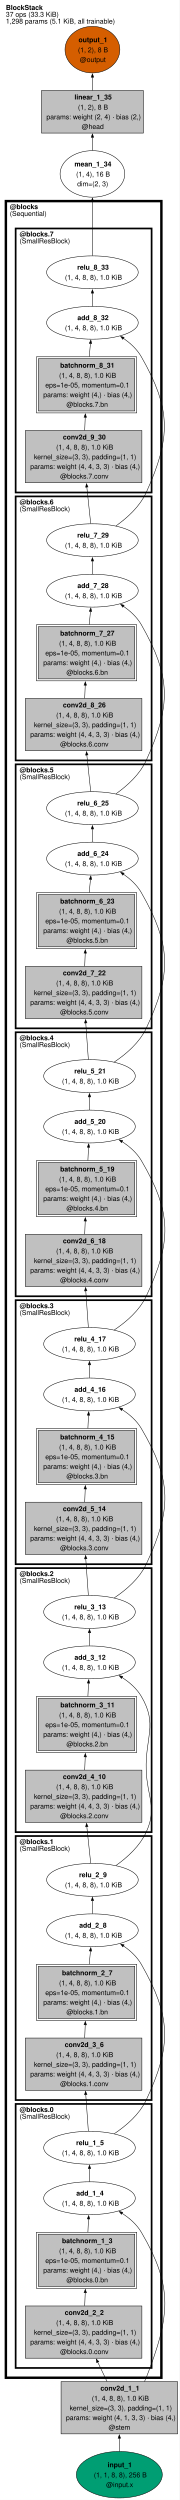
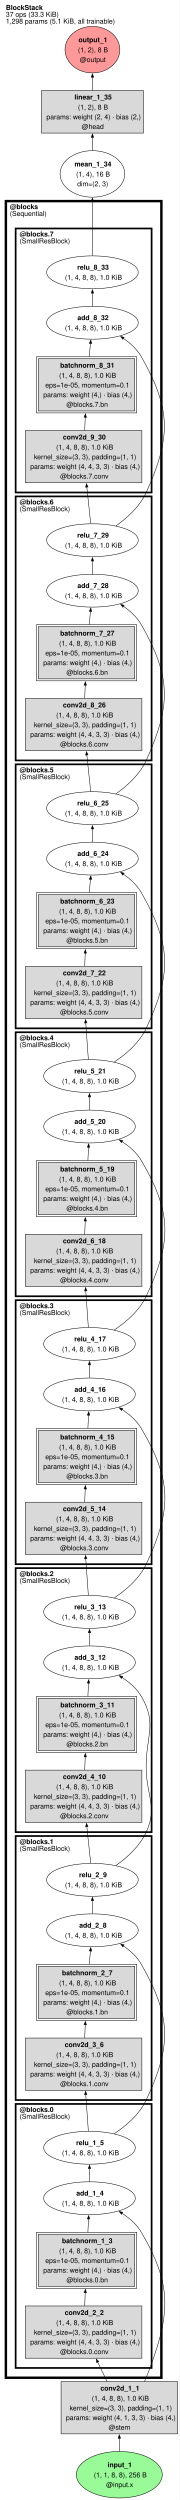
<svg xmlns="http://www.w3.org/2000/svg" xmlns:xlink="http://www.w3.org/1999/xlink" width="367pt" height="5112pt" viewBox="0.00 0.00 367.00 5112.00">
  <g id="graph0" class="graph" transform="scale(1 1) rotate(0) translate(4 5107.87)">
    <polygon fill="white" stroke="none" points="-4,4 -4,-5107.87 363.12,-5107.87 363.12,4 -4,4" />
    <text xml:space="preserve" text-anchor="start" x="8" y="-5087.57" font-family="Helvetica,sans-Serif" font-weight="bold" font-size="14.00">BlockStack</text>
    <text xml:space="preserve" text-anchor="start" x="8" y="-5073.57" font-family="Helvetica,sans-Serif" font-size="14.00">37 ops (33.3 KiB)</text>
    <text xml:space="preserve" text-anchor="start" x="8" y="-5059.57" font-family="Helvetica,sans-Serif" font-size="14.00">1,298 params (5.1 KiB, all trainable)</text>
    <g id="clust2" class="cluster">
      <polygon fill="white" stroke="black" stroke-width="5" points="8,-245.86 8,-4696.66 326,-4696.66 326,-245.86 8,-245.86" />
      <text xml:space="preserve" text-anchor="start" x="16" y="-4680.36" font-family="Helvetica,sans-Serif" font-weight="bold" font-size="14.00">@blocks</text>
      <text xml:space="preserve" text-anchor="start" x="16" y="-4666.36" font-family="Helvetica,sans-Serif" font-size="14.00">(Sequential)</text>
    </g>
    <g id="clust3" class="cluster">
      <polygon fill="white" stroke="black" stroke-width="3.5" points="28,-265.86 28,-805.71 306,-805.71 306,-265.86 28,-265.86" />
      <text xml:space="preserve" text-anchor="start" x="36" y="-789.41" font-family="Helvetica,sans-Serif" font-weight="bold" font-size="14.00">@blocks.0</text>
      <text xml:space="preserve" text-anchor="start" x="36" y="-775.41" font-family="Helvetica,sans-Serif" font-size="14.00">(SmallResBlock)</text>
    </g>
    <g id="clust4" class="cluster">
      <polygon fill="white" stroke="black" stroke-width="3.5" points="28,-813.71 28,-1353.56 306,-1353.56 306,-813.71 28,-813.71" />
      <text xml:space="preserve" text-anchor="start" x="36" y="-1337.26" font-family="Helvetica,sans-Serif" font-weight="bold" font-size="14.00">@blocks.1</text>
      <text xml:space="preserve" text-anchor="start" x="36" y="-1323.26" font-family="Helvetica,sans-Serif" font-size="14.00">(SmallResBlock)</text>
    </g>
    <g id="clust5" class="cluster">
      <polygon fill="white" stroke="black" stroke-width="3.5" points="28,-1361.56 28,-1901.41 306,-1901.41 306,-1361.56 28,-1361.56" />
      <text xml:space="preserve" text-anchor="start" x="36" y="-1885.11" font-family="Helvetica,sans-Serif" font-weight="bold" font-size="14.00">@blocks.2</text>
      <text xml:space="preserve" text-anchor="start" x="36" y="-1871.11" font-family="Helvetica,sans-Serif" font-size="14.00">(SmallResBlock)</text>
    </g>
    <g id="clust6" class="cluster">
      <polygon fill="white" stroke="black" stroke-width="3.5" points="28,-1909.41 28,-2449.26 306,-2449.26 306,-1909.41 28,-1909.41" />
      <text xml:space="preserve" text-anchor="start" x="36" y="-2432.96" font-family="Helvetica,sans-Serif" font-weight="bold" font-size="14.00">@blocks.3</text>
      <text xml:space="preserve" text-anchor="start" x="36" y="-2418.96" font-family="Helvetica,sans-Serif" font-size="14.00">(SmallResBlock)</text>
    </g>
    <g id="clust7" class="cluster">
      <polygon fill="white" stroke="black" stroke-width="3.5" points="28,-2457.26 28,-2997.11 306,-2997.11 306,-2457.26 28,-2457.26" />
      <text xml:space="preserve" text-anchor="start" x="36" y="-2980.81" font-family="Helvetica,sans-Serif" font-weight="bold" font-size="14.00">@blocks.4</text>
      <text xml:space="preserve" text-anchor="start" x="36" y="-2966.81" font-family="Helvetica,sans-Serif" font-size="14.00">(SmallResBlock)</text>
    </g>
    <g id="clust8" class="cluster">
      <polygon fill="white" stroke="black" stroke-width="3.5" points="28,-3005.11 28,-3544.96 306,-3544.96 306,-3005.11 28,-3005.11" />
      <text xml:space="preserve" text-anchor="start" x="36" y="-3528.66" font-family="Helvetica,sans-Serif" font-weight="bold" font-size="14.00">@blocks.5</text>
      <text xml:space="preserve" text-anchor="start" x="36" y="-3514.66" font-family="Helvetica,sans-Serif" font-size="14.00">(SmallResBlock)</text>
    </g>
    <g id="clust9" class="cluster">
      <polygon fill="white" stroke="black" stroke-width="3.5" points="28,-3552.96 28,-4092.81 306,-4092.81 306,-3552.96 28,-3552.96" />
      <text xml:space="preserve" text-anchor="start" x="36" y="-4076.51" font-family="Helvetica,sans-Serif" font-weight="bold" font-size="14.00">@blocks.6</text>
      <text xml:space="preserve" text-anchor="start" x="36" y="-4062.51" font-family="Helvetica,sans-Serif" font-size="14.00">(SmallResBlock)</text>
    </g>
    <g id="clust10" class="cluster">
      <polygon fill="white" stroke="black" stroke-width="3.5" points="28,-4100.81 28,-4640.66 306,-4640.66 306,-4100.81 28,-4100.81" />
      <text xml:space="preserve" text-anchor="start" x="36" y="-4624.36" font-family="Helvetica,sans-Serif" font-weight="bold" font-size="14.00">@blocks.7</text>
      <text xml:space="preserve" text-anchor="start" x="36" y="-4610.36" font-family="Helvetica,sans-Serif" font-size="14.00">(SmallResBlock)</text>
    </g>
    <g id="node1" class="node">
-       <ellipse fill="#009e73" stroke="black" cx="240" cy="-47.55" rx="87.86" ry="47.55" />
+       <ellipse fill="#98fb98" stroke="black" cx="240" cy="-47.55" rx="87.86" ry="47.55" />
      <text xml:space="preserve" text-anchor="start" x="216" y="-62.88" font-family="Helvetica,sans-Serif" font-weight="bold" font-size="14.00">input_1</text>
      <text xml:space="preserve" text-anchor="start" x="187.88" y="-42.13" font-family="Helvetica,sans-Serif" font-size="14.00">(1, 1, 8, 8), 256 B</text>
      <text xml:space="preserve" text-anchor="start" x="213" y="-22.38" font-family="Helvetica,sans-Serif" font-size="14.00">@input.x</text>
    </g>
    <g id="node2" class="node">
-       <polygon fill="#c0c0c0" stroke="black" points="359.12,-237.86 120.88,-237.86 120.88,-131.11 359.12,-131.11 359.12,-237.86" />
+       <polygon fill="#d9d9d9" stroke="black" points="359.12,-237.86 120.88,-237.86 120.88,-131.11 359.12,-131.11 359.12,-237.86" />
      <text xml:space="preserve" text-anchor="start" x="201.38" y="-219.56" font-family="Helvetica,sans-Serif" font-weight="bold" font-size="14.00">conv2d_1_1</text>
      <text xml:space="preserve" text-anchor="start" x="183.75" y="-198.81" font-family="Helvetica,sans-Serif" font-size="14.00">(1, 4, 8, 8), 1.0 KiB</text>
      <text xml:space="preserve" text-anchor="start" x="138.38" y="-179.06" font-family="Helvetica,sans-Serif" font-size="14.00">kernel_size=(3, 3), padding=(1, 1)</text>
      <text xml:space="preserve" text-anchor="start" x="130.88" y="-159.31" font-family="Helvetica,sans-Serif" font-size="14.00">params: weight (4, 1, 3, 3) · bias (4,)</text>
      <text xml:space="preserve" text-anchor="start" x="217.88" y="-139.56" font-family="Helvetica,sans-Serif" font-size="14.00">@stem</text>
    </g>
    <g id="edge1" class="edge">
      <path fill="none" stroke="black" d="M240,-95.37C240,-104.11 240,-113.36 240,-122.46" />
      <polygon fill="black" stroke="black" points="237.55,-122.23 240,-129.23 242.45,-122.23 237.55,-122.23" />
    </g>
    <g id="node3" class="node">
-       <polygon fill="#c0c0c0" stroke="black" points="286.12,-392.61 47.88,-392.61 47.88,-285.86 286.12,-285.86 286.12,-392.61" />
+       <polygon fill="#d9d9d9" stroke="black" points="286.12,-392.61 47.88,-392.61 47.88,-285.86 286.12,-285.86 286.12,-392.61" />
      <text xml:space="preserve" text-anchor="start" x="128.38" y="-374.31" font-family="Helvetica,sans-Serif" font-weight="bold" font-size="14.00">conv2d_2_2</text>
      <text xml:space="preserve" text-anchor="start" x="110.75" y="-353.56" font-family="Helvetica,sans-Serif" font-size="14.00">(1, 4, 8, 8), 1.0 KiB</text>
      <text xml:space="preserve" text-anchor="start" x="65.38" y="-333.81" font-family="Helvetica,sans-Serif" font-size="14.00">kernel_size=(3, 3), padding=(1, 1)</text>
      <text xml:space="preserve" text-anchor="start" x="57.88" y="-314.06" font-family="Helvetica,sans-Serif" font-size="14.00">params: weight (4, 4, 3, 3) · bias (4,)</text>
      <text xml:space="preserve" text-anchor="start" x="119" y="-294.31" font-family="Helvetica,sans-Serif" font-size="14.00">@blocks.0.conv</text>
    </g>
    <g id="edge2" class="edge">
      <path fill="none" stroke="black" d="M214.88,-238.05C208.74,-250.89 202.13,-264.73 195.83,-277.9" />
      <polygon fill="black" stroke="black" points="193.63,-276.83 192.82,-284.2 198.05,-278.94 193.63,-276.83" />
    </g>
    <g id="node4" class="node">
      <ellipse fill="white" stroke="black" cx="179" cy="-612.94" rx="93.69" ry="33.59" />
      <text xml:space="preserve" text-anchor="start" x="152" y="-618.39" font-family="Helvetica,sans-Serif" font-weight="bold" font-size="14.00">add_1_4</text>
      <text xml:space="preserve" text-anchor="start" x="122.75" y="-597.64" font-family="Helvetica,sans-Serif" font-size="14.00">(1, 4, 8, 8), 1.0 KiB</text>
    </g>
    <g id="edge3" class="edge">
      <path fill="none" stroke="black" d="M291.43,-238.07C292.78,-240.61 293.98,-243.21 295,-245.86 342.77,-369.23 352.04,-429.3 285,-543.36 275.66,-559.25 261.01,-572.11 245.55,-582.2" />
      <polygon fill="black" stroke="black" points="244.34,-580.07 239.69,-585.85 246.93,-584.23 244.34,-580.07" />
    </g>
    <g id="node5" class="node">
      <g id="a_node5">
        <a xlink:title="Hidden buffers: blocks.0.bn.running_mean, blocks.0.bn.running_var">
-           <polygon fill="#c0c0c0" stroke="black" points="271.5,-539.36 74.5,-539.36 74.5,-432.61 271.5,-432.61 271.5,-539.36" />
+           <polygon fill="#d9d9d9" stroke="black" points="271.5,-539.36 74.5,-539.36 74.5,-432.61 271.5,-432.61 271.5,-539.36" />
          <polygon fill="none" stroke="black" points="275.5,-543.36 70.5,-543.36 70.5,-428.61 275.5,-428.61 275.5,-543.36" />
          <text xml:space="preserve" text-anchor="start" x="122.75" y="-521.06" font-family="Helvetica,sans-Serif" font-weight="bold" font-size="14.00">batchnorm_1_3</text>
          <text xml:space="preserve" text-anchor="start" x="116.75" y="-500.31" font-family="Helvetica,sans-Serif" font-size="14.00">(1, 4, 8, 8), 1.0 KiB</text>
          <text xml:space="preserve" text-anchor="start" x="88.62" y="-480.56" font-family="Helvetica,sans-Serif" font-size="14.00">eps=1e-05, momentum=0.1</text>
          <text xml:space="preserve" text-anchor="start" x="84.5" y="-460.81" font-family="Helvetica,sans-Serif" font-size="14.00">params: weight (4,) · bias (4,)</text>
          <text xml:space="preserve" text-anchor="start" x="131.75" y="-441.06" font-family="Helvetica,sans-Serif" font-size="14.00">@blocks.0.bn</text>
        </a>
      </g>
    </g>
    <g id="edge21" class="edge">
      <path fill="none" stroke="black" d="M169.18,-392.9C169.55,-401.69 169.93,-410.89 170.3,-419.95" />
      <polygon fill="black" stroke="black" points="167.85,-419.8 170.58,-426.69 172.74,-419.59 167.85,-419.8" />
    </g>
    <g id="node6" class="node">
      <ellipse fill="white" stroke="black" cx="179" cy="-716.12" rx="93.69" ry="33.59" />
      <text xml:space="preserve" text-anchor="start" x="151.62" y="-721.57" font-family="Helvetica,sans-Serif" font-weight="bold" font-size="14.00">relu_1_5</text>
      <text xml:space="preserve" text-anchor="start" x="122.75" y="-700.82" font-family="Helvetica,sans-Serif" font-size="14.00">(1, 4, 8, 8), 1.0 KiB</text>
    </g>
    <g id="edge23" class="edge">
      <path fill="none" stroke="black" d="M179,-646.79C179,-655.36 179,-664.71 179,-673.66" />
      <polygon fill="black" stroke="black" points="176.55,-673.57 179,-680.57 181.45,-673.57 176.55,-673.57" />
    </g>
    <g id="edge22" class="edge">
      <path fill="none" stroke="black" d="M175.72,-543.61C176.16,-552.72 176.6,-561.99 177.02,-570.65" />
      <polygon fill="black" stroke="black" points="174.57,-570.68 177.35,-577.56 179.46,-570.45 174.57,-570.68" />
    </g>
    <g id="node7" class="node">
-       <polygon fill="#c0c0c0" stroke="black" points="286.12,-940.46 47.88,-940.46 47.88,-833.71 286.12,-833.71 286.12,-940.46" />
+       <polygon fill="#d9d9d9" stroke="black" points="286.12,-940.46 47.88,-940.46 47.88,-833.71 286.12,-833.71 286.12,-940.46" />
      <text xml:space="preserve" text-anchor="start" x="128.38" y="-922.16" font-family="Helvetica,sans-Serif" font-weight="bold" font-size="14.00">conv2d_3_6</text>
      <text xml:space="preserve" text-anchor="start" x="110.75" y="-901.41" font-family="Helvetica,sans-Serif" font-size="14.00">(1, 4, 8, 8), 1.0 KiB</text>
      <text xml:space="preserve" text-anchor="start" x="65.38" y="-881.66" font-family="Helvetica,sans-Serif" font-size="14.00">kernel_size=(3, 3), padding=(1, 1)</text>
      <text xml:space="preserve" text-anchor="start" x="57.88" y="-861.91" font-family="Helvetica,sans-Serif" font-size="14.00">params: weight (4, 4, 3, 3) · bias (4,)</text>
      <text xml:space="preserve" text-anchor="start" x="119" y="-842.16" font-family="Helvetica,sans-Serif" font-size="14.00">@blocks.1.conv</text>
    </g>
    <g id="edge7" class="edge">
      <path fill="none" stroke="black" d="M176.66,-750.1C175.15,-771.32 173.14,-799.56 171.35,-824.81" />
      <polygon fill="black" stroke="black" points="168.91,-824.57 170.86,-831.73 173.8,-824.92 168.91,-824.57" />
    </g>
    <g id="node9" class="node">
      <ellipse fill="white" stroke="black" cx="185" cy="-1160.79" rx="93.69" ry="33.59" />
      <text xml:space="preserve" text-anchor="start" x="158" y="-1166.24" font-family="Helvetica,sans-Serif" font-weight="bold" font-size="14.00">add_2_8</text>
      <text xml:space="preserve" text-anchor="start" x="128.75" y="-1145.49" font-family="Helvetica,sans-Serif" font-size="14.00">(1, 4, 8, 8), 1.0 KiB</text>
    </g>
    <g id="edge8" class="edge">
      <path fill="none" stroke="black" d="M229.62,-744.81C254.23,-761.27 281.38,-784.64 295,-813.71 347.37,-925.46 346.1,-983.98 285,-1091.21 276.28,-1106.51 262.57,-1119.14 248.07,-1129.21" />
      <polygon fill="black" stroke="black" points="247.11,-1126.9 242.63,-1132.82 249.82,-1130.99 247.11,-1126.9" />
    </g>
    <g id="node8" class="node">
      <g id="a_node8">
        <a xlink:title="Hidden buffers: blocks.1.bn.running_mean, blocks.1.bn.running_var">
-           <polygon fill="#c0c0c0" stroke="black" points="271.5,-1087.21 74.5,-1087.21 74.5,-980.46 271.5,-980.46 271.5,-1087.21" />
+           <polygon fill="#d9d9d9" stroke="black" points="271.5,-1087.21 74.5,-1087.21 74.5,-980.46 271.5,-980.46 271.5,-1087.21" />
          <polygon fill="none" stroke="black" points="275.5,-1091.21 70.5,-1091.21 70.5,-976.46 275.5,-976.46 275.5,-1091.21" />
          <text xml:space="preserve" text-anchor="start" x="122.75" y="-1068.91" font-family="Helvetica,sans-Serif" font-weight="bold" font-size="14.00">batchnorm_2_7</text>
          <text xml:space="preserve" text-anchor="start" x="116.75" y="-1048.16" font-family="Helvetica,sans-Serif" font-size="14.00">(1, 4, 8, 8), 1.0 KiB</text>
          <text xml:space="preserve" text-anchor="start" x="88.62" y="-1028.41" font-family="Helvetica,sans-Serif" font-size="14.00">eps=1e-05, momentum=0.1</text>
          <text xml:space="preserve" text-anchor="start" x="84.5" y="-1008.66" font-family="Helvetica,sans-Serif" font-size="14.00">params: weight (4,) · bias (4,)</text>
          <text xml:space="preserve" text-anchor="start" x="131.75" y="-988.91" font-family="Helvetica,sans-Serif" font-size="14.00">@blocks.1.bn</text>
        </a>
      </g>
    </g>
    <g id="edge24" class="edge">
      <path fill="none" stroke="black" d="M169.18,-940.75C169.55,-949.54 169.93,-958.74 170.3,-967.8" />
      <polygon fill="black" stroke="black" points="167.85,-967.65 170.58,-974.54 172.74,-967.44 167.85,-967.65" />
    </g>
    <g id="edge25" class="edge">
      <path fill="none" stroke="black" d="M178.44,-1091.46C179.31,-1100.57 180.2,-1109.84 181.03,-1118.5" />
      <polygon fill="black" stroke="black" points="178.59,-1118.68 181.7,-1125.41 183.47,-1118.21 178.59,-1118.68" />
    </g>
    <g id="node10" class="node">
      <ellipse fill="white" stroke="black" cx="185" cy="-1263.97" rx="93.69" ry="33.59" />
      <text xml:space="preserve" text-anchor="start" x="157.62" y="-1269.42" font-family="Helvetica,sans-Serif" font-weight="bold" font-size="14.00">relu_2_9</text>
      <text xml:space="preserve" text-anchor="start" x="128.75" y="-1248.67" font-family="Helvetica,sans-Serif" font-size="14.00">(1, 4, 8, 8), 1.0 KiB</text>
    </g>
    <g id="edge26" class="edge">
      <path fill="none" stroke="black" d="M185,-1194.64C185,-1203.21 185,-1212.56 185,-1221.51" />
      <polygon fill="black" stroke="black" points="182.55,-1221.43 185,-1228.43 187.45,-1221.43 182.55,-1221.43" />
    </g>
    <g id="node11" class="node">
-       <polygon fill="#c0c0c0" stroke="black" points="286.12,-1488.31 47.88,-1488.31 47.88,-1381.56 286.12,-1381.56 286.12,-1488.31" />
+       <polygon fill="#d9d9d9" stroke="black" points="286.12,-1488.31 47.88,-1488.31 47.88,-1381.56 286.12,-1381.56 286.12,-1488.31" />
      <text xml:space="preserve" text-anchor="start" x="124.62" y="-1470.01" font-family="Helvetica,sans-Serif" font-weight="bold" font-size="14.00">conv2d_4_10</text>
      <text xml:space="preserve" text-anchor="start" x="110.75" y="-1449.26" font-family="Helvetica,sans-Serif" font-size="14.00">(1, 4, 8, 8), 1.0 KiB</text>
      <text xml:space="preserve" text-anchor="start" x="65.38" y="-1429.51" font-family="Helvetica,sans-Serif" font-size="14.00">kernel_size=(3, 3), padding=(1, 1)</text>
      <text xml:space="preserve" text-anchor="start" x="57.88" y="-1409.76" font-family="Helvetica,sans-Serif" font-size="14.00">params: weight (4, 4, 3, 3) · bias (4,)</text>
      <text xml:space="preserve" text-anchor="start" x="119" y="-1390.01" font-family="Helvetica,sans-Serif" font-size="14.00">@blocks.2.conv</text>
    </g>
    <g id="edge9" class="edge">
      <path fill="none" stroke="black" d="M181.49,-1297.95C179.23,-1319.17 176.22,-1347.41 173.53,-1372.66" />
      <polygon fill="black" stroke="black" points="171.1,-1372.36 172.79,-1379.58 175.97,-1372.88 171.1,-1372.36" />
    </g>
    <g id="node13" class="node">
      <ellipse fill="white" stroke="black" cx="179" cy="-1708.64" rx="93.69" ry="33.59" />
      <text xml:space="preserve" text-anchor="start" x="148.25" y="-1714.09" font-family="Helvetica,sans-Serif" font-weight="bold" font-size="14.00">add_3_12</text>
      <text xml:space="preserve" text-anchor="start" x="122.75" y="-1693.34" font-family="Helvetica,sans-Serif" font-size="14.00">(1, 4, 8, 8), 1.0 KiB</text>
    </g>
    <g id="edge10" class="edge">
      <path fill="none" stroke="black" d="M233.07,-1293.23C256.42,-1309.86 282.16,-1333.19 295,-1361.56 318.23,-1412.88 296.87,-1432 295,-1488.31 292.78,-1555.42 319.02,-1581.17 285,-1639.06 275.66,-1654.95 261.01,-1667.81 245.55,-1677.9" />
      <polygon fill="black" stroke="black" points="244.34,-1675.77 239.69,-1681.55 246.93,-1679.93 244.34,-1675.77" />
    </g>
    <g id="node12" class="node">
      <g id="a_node12">
        <a xlink:title="Hidden buffers: blocks.2.bn.running_mean, blocks.2.bn.running_var">
-           <polygon fill="#c0c0c0" stroke="black" points="271.5,-1635.06 74.5,-1635.06 74.5,-1528.31 271.5,-1528.31 271.5,-1635.06" />
+           <polygon fill="#d9d9d9" stroke="black" points="271.5,-1635.06 74.5,-1635.06 74.5,-1528.31 271.5,-1528.31 271.5,-1635.06" />
          <polygon fill="none" stroke="black" points="275.5,-1639.06 70.5,-1639.06 70.5,-1524.31 275.5,-1524.31 275.5,-1639.06" />
          <text xml:space="preserve" text-anchor="start" x="119.38" y="-1616.76" font-family="Helvetica,sans-Serif" font-weight="bold" font-size="14.00">batchnorm_3_11</text>
          <text xml:space="preserve" text-anchor="start" x="116.75" y="-1596.01" font-family="Helvetica,sans-Serif" font-size="14.00">(1, 4, 8, 8), 1.0 KiB</text>
          <text xml:space="preserve" text-anchor="start" x="88.62" y="-1576.26" font-family="Helvetica,sans-Serif" font-size="14.00">eps=1e-05, momentum=0.1</text>
          <text xml:space="preserve" text-anchor="start" x="84.5" y="-1556.51" font-family="Helvetica,sans-Serif" font-size="14.00">params: weight (4,) · bias (4,)</text>
          <text xml:space="preserve" text-anchor="start" x="131.75" y="-1536.76" font-family="Helvetica,sans-Serif" font-size="14.00">@blocks.2.bn</text>
        </a>
      </g>
    </g>
    <g id="edge27" class="edge">
      <path fill="none" stroke="black" d="M169.18,-1488.6C169.55,-1497.39 169.93,-1506.6 170.3,-1515.65" />
      <polygon fill="black" stroke="black" points="167.85,-1515.5 170.58,-1522.39 172.74,-1515.29 167.85,-1515.5" />
    </g>
    <g id="edge28" class="edge">
      <path fill="none" stroke="black" d="M175.72,-1639.31C176.16,-1648.42 176.6,-1657.69 177.02,-1666.35" />
      <polygon fill="black" stroke="black" points="174.57,-1666.38 177.35,-1673.26 179.46,-1666.15 174.57,-1666.38" />
    </g>
    <g id="node14" class="node">
      <ellipse fill="white" stroke="black" cx="179" cy="-1811.82" rx="93.69" ry="33.59" />
      <text xml:space="preserve" text-anchor="start" x="147.88" y="-1817.27" font-family="Helvetica,sans-Serif" font-weight="bold" font-size="14.00">relu_3_13</text>
      <text xml:space="preserve" text-anchor="start" x="122.75" y="-1796.52" font-family="Helvetica,sans-Serif" font-size="14.00">(1, 4, 8, 8), 1.0 KiB</text>
    </g>
    <g id="edge29" class="edge">
      <path fill="none" stroke="black" d="M179,-1742.49C179,-1751.06 179,-1760.41 179,-1769.36" />
      <polygon fill="black" stroke="black" points="176.55,-1769.28 179,-1776.28 181.45,-1769.28 176.55,-1769.28" />
    </g>
    <g id="node15" class="node">
-       <polygon fill="#c0c0c0" stroke="black" points="286.12,-2036.16 47.88,-2036.16 47.88,-1929.41 286.12,-1929.41 286.12,-2036.16" />
+       <polygon fill="#d9d9d9" stroke="black" points="286.12,-2036.16 47.88,-2036.16 47.88,-1929.41 286.12,-1929.41 286.12,-2036.16" />
      <text xml:space="preserve" text-anchor="start" x="124.62" y="-2017.86" font-family="Helvetica,sans-Serif" font-weight="bold" font-size="14.00">conv2d_5_14</text>
      <text xml:space="preserve" text-anchor="start" x="110.75" y="-1997.11" font-family="Helvetica,sans-Serif" font-size="14.00">(1, 4, 8, 8), 1.0 KiB</text>
      <text xml:space="preserve" text-anchor="start" x="65.38" y="-1977.36" font-family="Helvetica,sans-Serif" font-size="14.00">kernel_size=(3, 3), padding=(1, 1)</text>
      <text xml:space="preserve" text-anchor="start" x="57.88" y="-1957.61" font-family="Helvetica,sans-Serif" font-size="14.00">params: weight (4, 4, 3, 3) · bias (4,)</text>
      <text xml:space="preserve" text-anchor="start" x="119" y="-1937.86" font-family="Helvetica,sans-Serif" font-size="14.00">@blocks.3.conv</text>
    </g>
    <g id="edge11" class="edge">
      <path fill="none" stroke="black" d="M176.66,-1845.8C175.15,-1867.02 173.14,-1895.26 171.35,-1920.51" />
      <polygon fill="black" stroke="black" points="168.91,-1920.27 170.86,-1927.43 173.8,-1920.62 168.91,-1920.27" />
    </g>
    <g id="node17" class="node">
      <ellipse fill="white" stroke="black" cx="179" cy="-2256.49" rx="93.69" ry="33.59" />
      <text xml:space="preserve" text-anchor="start" x="148.25" y="-2261.94" font-family="Helvetica,sans-Serif" font-weight="bold" font-size="14.00">add_4_16</text>
      <text xml:space="preserve" text-anchor="start" x="122.75" y="-2241.19" font-family="Helvetica,sans-Serif" font-size="14.00">(1, 4, 8, 8), 1.0 KiB</text>
    </g>
    <g id="edge12" class="edge">
      <path fill="none" stroke="black" d="M229.62,-1840.51C254.23,-1856.97 281.38,-1880.34 295,-1909.41 347.37,-2021.16 347.54,-2080.51 285,-2186.91 275.66,-2202.8 261.01,-2215.66 245.55,-2225.75" />
      <polygon fill="black" stroke="black" points="244.34,-2223.62 239.69,-2229.4 246.93,-2227.78 244.34,-2223.62" />
    </g>
    <g id="node16" class="node">
      <g id="a_node16">
        <a xlink:title="Hidden buffers: blocks.3.bn.running_mean, blocks.3.bn.running_var">
-           <polygon fill="#c0c0c0" stroke="black" points="271.5,-2182.91 74.5,-2182.91 74.5,-2076.16 271.5,-2076.16 271.5,-2182.91" />
+           <polygon fill="#d9d9d9" stroke="black" points="271.5,-2182.91 74.5,-2182.91 74.5,-2076.16 271.5,-2076.16 271.5,-2182.91" />
          <polygon fill="none" stroke="black" points="275.5,-2186.91 70.5,-2186.91 70.5,-2072.16 275.5,-2072.16 275.5,-2186.91" />
          <text xml:space="preserve" text-anchor="start" x="119" y="-2164.61" font-family="Helvetica,sans-Serif" font-weight="bold" font-size="14.00">batchnorm_4_15</text>
          <text xml:space="preserve" text-anchor="start" x="116.75" y="-2143.86" font-family="Helvetica,sans-Serif" font-size="14.00">(1, 4, 8, 8), 1.0 KiB</text>
          <text xml:space="preserve" text-anchor="start" x="88.62" y="-2124.11" font-family="Helvetica,sans-Serif" font-size="14.00">eps=1e-05, momentum=0.1</text>
          <text xml:space="preserve" text-anchor="start" x="84.5" y="-2104.36" font-family="Helvetica,sans-Serif" font-size="14.00">params: weight (4,) · bias (4,)</text>
          <text xml:space="preserve" text-anchor="start" x="131.75" y="-2084.61" font-family="Helvetica,sans-Serif" font-size="14.00">@blocks.3.bn</text>
        </a>
      </g>
    </g>
    <g id="edge30" class="edge">
      <path fill="none" stroke="black" d="M169.18,-2036.45C169.55,-2045.24 169.93,-2054.45 170.3,-2063.5" />
      <polygon fill="black" stroke="black" points="167.85,-2063.35 170.58,-2070.24 172.74,-2063.15 167.85,-2063.35" />
    </g>
    <g id="edge31" class="edge">
      <path fill="none" stroke="black" d="M175.72,-2187.16C176.16,-2196.27 176.6,-2205.54 177.02,-2214.2" />
      <polygon fill="black" stroke="black" points="174.57,-2214.23 177.35,-2221.11 179.46,-2214 174.57,-2214.23" />
    </g>
    <g id="node18" class="node">
      <ellipse fill="white" stroke="black" cx="179" cy="-2359.67" rx="93.69" ry="33.59" />
      <text xml:space="preserve" text-anchor="start" x="147.88" y="-2365.12" font-family="Helvetica,sans-Serif" font-weight="bold" font-size="14.00">relu_4_17</text>
      <text xml:space="preserve" text-anchor="start" x="122.75" y="-2344.37" font-family="Helvetica,sans-Serif" font-size="14.00">(1, 4, 8, 8), 1.0 KiB</text>
    </g>
    <g id="edge32" class="edge">
      <path fill="none" stroke="black" d="M179,-2290.34C179,-2298.91 179,-2308.26 179,-2317.21" />
      <polygon fill="black" stroke="black" points="176.55,-2317.13 179,-2324.13 181.45,-2317.13 176.55,-2317.13" />
    </g>
    <g id="node19" class="node">
-       <polygon fill="#c0c0c0" stroke="black" points="286.12,-2584.01 47.88,-2584.01 47.88,-2477.26 286.12,-2477.26 286.12,-2584.01" />
+       <polygon fill="#d9d9d9" stroke="black" points="286.12,-2584.01 47.88,-2584.01 47.88,-2477.26 286.12,-2477.26 286.12,-2584.01" />
      <text xml:space="preserve" text-anchor="start" x="124.62" y="-2565.71" font-family="Helvetica,sans-Serif" font-weight="bold" font-size="14.00">conv2d_6_18</text>
      <text xml:space="preserve" text-anchor="start" x="110.75" y="-2544.96" font-family="Helvetica,sans-Serif" font-size="14.00">(1, 4, 8, 8), 1.0 KiB</text>
      <text xml:space="preserve" text-anchor="start" x="65.38" y="-2525.21" font-family="Helvetica,sans-Serif" font-size="14.00">kernel_size=(3, 3), padding=(1, 1)</text>
      <text xml:space="preserve" text-anchor="start" x="57.88" y="-2505.46" font-family="Helvetica,sans-Serif" font-size="14.00">params: weight (4, 4, 3, 3) · bias (4,)</text>
      <text xml:space="preserve" text-anchor="start" x="119" y="-2485.71" font-family="Helvetica,sans-Serif" font-size="14.00">@blocks.4.conv</text>
    </g>
    <g id="edge13" class="edge">
      <path fill="none" stroke="black" d="M176.66,-2393.65C175.15,-2414.87 173.14,-2443.11 171.35,-2468.36" />
      <polygon fill="black" stroke="black" points="168.91,-2468.12 170.86,-2475.28 173.8,-2468.47 168.91,-2468.12" />
    </g>
    <g id="node21" class="node">
      <ellipse fill="white" stroke="black" cx="179" cy="-2804.34" rx="93.69" ry="33.59" />
      <text xml:space="preserve" text-anchor="start" x="148.25" y="-2809.79" font-family="Helvetica,sans-Serif" font-weight="bold" font-size="14.00">add_5_20</text>
      <text xml:space="preserve" text-anchor="start" x="122.75" y="-2789.04" font-family="Helvetica,sans-Serif" font-size="14.00">(1, 4, 8, 8), 1.0 KiB</text>
    </g>
    <g id="edge14" class="edge">
      <path fill="none" stroke="black" d="M229.62,-2388.36C254.23,-2404.82 281.38,-2428.19 295,-2457.26 347.37,-2569.01 347.54,-2628.36 285,-2734.76 275.66,-2750.65 261.01,-2763.51 245.55,-2773.6" />
      <polygon fill="black" stroke="black" points="244.34,-2771.47 239.69,-2777.25 246.93,-2775.63 244.34,-2771.47" />
    </g>
    <g id="node20" class="node">
      <g id="a_node20">
        <a xlink:title="Hidden buffers: blocks.4.bn.running_mean, blocks.4.bn.running_var">
-           <polygon fill="#c0c0c0" stroke="black" points="271.5,-2730.76 74.5,-2730.76 74.5,-2624.01 271.5,-2624.01 271.5,-2730.76" />
+           <polygon fill="#d9d9d9" stroke="black" points="271.5,-2730.76 74.5,-2730.76 74.5,-2624.01 271.5,-2624.01 271.5,-2730.76" />
          <polygon fill="none" stroke="black" points="275.5,-2734.76 70.5,-2734.76 70.5,-2620.01 275.5,-2620.01 275.5,-2734.76" />
          <text xml:space="preserve" text-anchor="start" x="119" y="-2712.46" font-family="Helvetica,sans-Serif" font-weight="bold" font-size="14.00">batchnorm_5_19</text>
          <text xml:space="preserve" text-anchor="start" x="116.75" y="-2691.71" font-family="Helvetica,sans-Serif" font-size="14.00">(1, 4, 8, 8), 1.0 KiB</text>
          <text xml:space="preserve" text-anchor="start" x="88.62" y="-2671.96" font-family="Helvetica,sans-Serif" font-size="14.00">eps=1e-05, momentum=0.1</text>
          <text xml:space="preserve" text-anchor="start" x="84.5" y="-2652.21" font-family="Helvetica,sans-Serif" font-size="14.00">params: weight (4,) · bias (4,)</text>
          <text xml:space="preserve" text-anchor="start" x="131.75" y="-2632.46" font-family="Helvetica,sans-Serif" font-size="14.00">@blocks.4.bn</text>
        </a>
      </g>
    </g>
    <g id="edge33" class="edge">
      <path fill="none" stroke="black" d="M169.18,-2584.3C169.55,-2593.09 169.93,-2602.3 170.3,-2611.35" />
      <polygon fill="black" stroke="black" points="167.85,-2611.2 170.58,-2618.09 172.74,-2611 167.85,-2611.2" />
    </g>
    <g id="edge34" class="edge">
      <path fill="none" stroke="black" d="M175.72,-2735.01C176.16,-2744.12 176.6,-2753.39 177.02,-2762.05" />
      <polygon fill="black" stroke="black" points="174.57,-2762.09 177.35,-2768.96 179.46,-2761.85 174.57,-2762.09" />
    </g>
    <g id="node22" class="node">
      <ellipse fill="white" stroke="black" cx="179" cy="-2907.52" rx="93.69" ry="33.59" />
      <text xml:space="preserve" text-anchor="start" x="147.88" y="-2912.97" font-family="Helvetica,sans-Serif" font-weight="bold" font-size="14.00">relu_5_21</text>
      <text xml:space="preserve" text-anchor="start" x="122.75" y="-2892.22" font-family="Helvetica,sans-Serif" font-size="14.00">(1, 4, 8, 8), 1.0 KiB</text>
    </g>
    <g id="edge35" class="edge">
      <path fill="none" stroke="black" d="M179,-2838.19C179,-2846.76 179,-2856.11 179,-2865.06" />
      <polygon fill="black" stroke="black" points="176.55,-2864.98 179,-2871.98 181.45,-2864.98 176.55,-2864.98" />
    </g>
    <g id="node23" class="node">
-       <polygon fill="#c0c0c0" stroke="black" points="286.12,-3131.86 47.88,-3131.86 47.88,-3025.11 286.12,-3025.11 286.12,-3131.86" />
+       <polygon fill="#d9d9d9" stroke="black" points="286.12,-3131.86 47.88,-3131.86 47.88,-3025.11 286.12,-3025.11 286.12,-3131.86" />
      <text xml:space="preserve" text-anchor="start" x="124.62" y="-3113.56" font-family="Helvetica,sans-Serif" font-weight="bold" font-size="14.00">conv2d_7_22</text>
      <text xml:space="preserve" text-anchor="start" x="110.75" y="-3092.81" font-family="Helvetica,sans-Serif" font-size="14.00">(1, 4, 8, 8), 1.0 KiB</text>
      <text xml:space="preserve" text-anchor="start" x="65.38" y="-3073.06" font-family="Helvetica,sans-Serif" font-size="14.00">kernel_size=(3, 3), padding=(1, 1)</text>
      <text xml:space="preserve" text-anchor="start" x="57.88" y="-3053.31" font-family="Helvetica,sans-Serif" font-size="14.00">params: weight (4, 4, 3, 3) · bias (4,)</text>
      <text xml:space="preserve" text-anchor="start" x="119" y="-3033.56" font-family="Helvetica,sans-Serif" font-size="14.00">@blocks.5.conv</text>
    </g>
    <g id="edge15" class="edge">
      <path fill="none" stroke="black" d="M176.66,-2941.5C175.15,-2962.72 173.14,-2990.96 171.35,-3016.21" />
      <polygon fill="black" stroke="black" points="168.91,-3015.97 170.86,-3023.13 173.8,-3016.32 168.91,-3015.97" />
    </g>
    <g id="node25" class="node">
      <ellipse fill="white" stroke="black" cx="185" cy="-3352.19" rx="93.69" ry="33.59" />
      <text xml:space="preserve" text-anchor="start" x="154.25" y="-3357.64" font-family="Helvetica,sans-Serif" font-weight="bold" font-size="14.00">add_6_24</text>
      <text xml:space="preserve" text-anchor="start" x="128.75" y="-3336.89" font-family="Helvetica,sans-Serif" font-size="14.00">(1, 4, 8, 8), 1.0 KiB</text>
    </g>
    <g id="edge16" class="edge">
      <path fill="none" stroke="black" d="M229.62,-2936.21C254.23,-2952.67 281.38,-2976.04 295,-3005.11 347.37,-3116.86 346.1,-3175.38 285,-3282.61 276.28,-3297.91 262.57,-3310.54 248.07,-3320.61" />
      <polygon fill="black" stroke="black" points="247.11,-3318.31 242.63,-3324.22 249.82,-3322.39 247.11,-3318.31" />
    </g>
    <g id="node24" class="node">
      <g id="a_node24">
        <a xlink:title="Hidden buffers: blocks.5.bn.running_mean, blocks.5.bn.running_var">
-           <polygon fill="#c0c0c0" stroke="black" points="271.5,-3278.61 74.5,-3278.61 74.5,-3171.86 271.5,-3171.86 271.5,-3278.61" />
+           <polygon fill="#d9d9d9" stroke="black" points="271.5,-3278.61 74.5,-3278.61 74.5,-3171.86 271.5,-3171.86 271.5,-3278.61" />
          <polygon fill="none" stroke="black" points="275.5,-3282.61 70.5,-3282.61 70.5,-3167.86 275.5,-3167.86 275.5,-3282.61" />
          <text xml:space="preserve" text-anchor="start" x="119" y="-3260.31" font-family="Helvetica,sans-Serif" font-weight="bold" font-size="14.00">batchnorm_6_23</text>
          <text xml:space="preserve" text-anchor="start" x="116.75" y="-3239.56" font-family="Helvetica,sans-Serif" font-size="14.00">(1, 4, 8, 8), 1.0 KiB</text>
          <text xml:space="preserve" text-anchor="start" x="88.62" y="-3219.81" font-family="Helvetica,sans-Serif" font-size="14.00">eps=1e-05, momentum=0.1</text>
          <text xml:space="preserve" text-anchor="start" x="84.5" y="-3200.06" font-family="Helvetica,sans-Serif" font-size="14.00">params: weight (4,) · bias (4,)</text>
          <text xml:space="preserve" text-anchor="start" x="131.75" y="-3180.31" font-family="Helvetica,sans-Serif" font-size="14.00">@blocks.5.bn</text>
        </a>
      </g>
    </g>
    <g id="edge36" class="edge">
      <path fill="none" stroke="black" d="M169.18,-3132.15C169.55,-3140.94 169.93,-3150.15 170.3,-3159.2" />
      <polygon fill="black" stroke="black" points="167.85,-3159.05 170.58,-3165.94 172.74,-3158.85 167.85,-3159.05" />
    </g>
    <g id="edge37" class="edge">
      <path fill="none" stroke="black" d="M178.44,-3282.86C179.31,-3291.97 180.2,-3301.24 181.03,-3309.9" />
      <polygon fill="black" stroke="black" points="178.59,-3310.08 181.7,-3316.81 183.47,-3309.61 178.59,-3310.08" />
    </g>
    <g id="node26" class="node">
      <ellipse fill="white" stroke="black" cx="185" cy="-3455.37" rx="93.69" ry="33.59" />
      <text xml:space="preserve" text-anchor="start" x="153.88" y="-3460.82" font-family="Helvetica,sans-Serif" font-weight="bold" font-size="14.00">relu_6_25</text>
      <text xml:space="preserve" text-anchor="start" x="128.75" y="-3440.07" font-family="Helvetica,sans-Serif" font-size="14.00">(1, 4, 8, 8), 1.0 KiB</text>
    </g>
    <g id="edge38" class="edge">
      <path fill="none" stroke="black" d="M185,-3386.04C185,-3394.61 185,-3403.96 185,-3412.92" />
      <polygon fill="black" stroke="black" points="182.55,-3412.83 185,-3419.83 187.45,-3412.83 182.55,-3412.83" />
    </g>
    <g id="node27" class="node">
-       <polygon fill="#c0c0c0" stroke="black" points="286.12,-3679.71 47.88,-3679.71 47.88,-3572.96 286.12,-3572.96 286.12,-3679.71" />
+       <polygon fill="#d9d9d9" stroke="black" points="286.12,-3679.71 47.88,-3679.71 47.88,-3572.96 286.12,-3572.96 286.12,-3679.71" />
      <text xml:space="preserve" text-anchor="start" x="124.62" y="-3661.41" font-family="Helvetica,sans-Serif" font-weight="bold" font-size="14.00">conv2d_8_26</text>
      <text xml:space="preserve" text-anchor="start" x="110.75" y="-3640.66" font-family="Helvetica,sans-Serif" font-size="14.00">(1, 4, 8, 8), 1.0 KiB</text>
      <text xml:space="preserve" text-anchor="start" x="65.38" y="-3620.91" font-family="Helvetica,sans-Serif" font-size="14.00">kernel_size=(3, 3), padding=(1, 1)</text>
      <text xml:space="preserve" text-anchor="start" x="57.88" y="-3601.16" font-family="Helvetica,sans-Serif" font-size="14.00">params: weight (4, 4, 3, 3) · bias (4,)</text>
      <text xml:space="preserve" text-anchor="start" x="119" y="-3581.41" font-family="Helvetica,sans-Serif" font-size="14.00">@blocks.6.conv</text>
    </g>
    <g id="edge17" class="edge">
      <path fill="none" stroke="black" d="M181.49,-3489.35C179.23,-3510.57 176.22,-3538.81 173.53,-3564.06" />
      <polygon fill="black" stroke="black" points="171.1,-3563.76 172.79,-3570.98 175.97,-3564.28 171.1,-3563.76" />
    </g>
    <g id="node29" class="node">
      <ellipse fill="white" stroke="black" cx="185" cy="-3900.05" rx="93.69" ry="33.59" />
      <text xml:space="preserve" text-anchor="start" x="154.25" y="-3905.5" font-family="Helvetica,sans-Serif" font-weight="bold" font-size="14.00">add_7_28</text>
      <text xml:space="preserve" text-anchor="start" x="128.75" y="-3884.75" font-family="Helvetica,sans-Serif" font-size="14.00">(1, 4, 8, 8), 1.0 KiB</text>
    </g>
    <g id="edge18" class="edge">
      <path fill="none" stroke="black" d="M233.07,-3484.64C256.42,-3501.26 282.16,-3524.6 295,-3552.96 345.9,-3665.39 346.1,-3723.23 285,-3830.46 276.28,-3845.76 262.57,-3858.39 248.07,-3868.46" />
      <polygon fill="black" stroke="black" points="247.11,-3866.16 242.63,-3872.07 249.82,-3870.24 247.11,-3866.16" />
    </g>
    <g id="node28" class="node">
      <g id="a_node28">
        <a xlink:title="Hidden buffers: blocks.6.bn.running_mean, blocks.6.bn.running_var">
-           <polygon fill="#c0c0c0" stroke="black" points="271.5,-3826.46 74.5,-3826.46 74.5,-3719.71 271.5,-3719.71 271.5,-3826.46" />
+           <polygon fill="#d9d9d9" stroke="black" points="271.5,-3826.46 74.5,-3826.46 74.5,-3719.71 271.5,-3719.71 271.5,-3826.46" />
          <polygon fill="none" stroke="black" points="275.5,-3830.46 70.5,-3830.46 70.5,-3715.71 275.5,-3715.71 275.5,-3830.46" />
          <text xml:space="preserve" text-anchor="start" x="119" y="-3808.16" font-family="Helvetica,sans-Serif" font-weight="bold" font-size="14.00">batchnorm_7_27</text>
          <text xml:space="preserve" text-anchor="start" x="116.75" y="-3787.41" font-family="Helvetica,sans-Serif" font-size="14.00">(1, 4, 8, 8), 1.0 KiB</text>
          <text xml:space="preserve" text-anchor="start" x="88.62" y="-3767.66" font-family="Helvetica,sans-Serif" font-size="14.00">eps=1e-05, momentum=0.1</text>
          <text xml:space="preserve" text-anchor="start" x="84.5" y="-3747.91" font-family="Helvetica,sans-Serif" font-size="14.00">params: weight (4,) · bias (4,)</text>
          <text xml:space="preserve" text-anchor="start" x="131.75" y="-3728.16" font-family="Helvetica,sans-Serif" font-size="14.00">@blocks.6.bn</text>
        </a>
      </g>
    </g>
    <g id="edge39" class="edge">
      <path fill="none" stroke="black" d="M169.18,-3680C169.55,-3688.79 169.93,-3698 170.3,-3707.05" />
      <polygon fill="black" stroke="black" points="167.85,-3706.9 170.58,-3713.79 172.74,-3706.7 167.85,-3706.9" />
    </g>
    <g id="edge40" class="edge">
      <path fill="none" stroke="black" d="M178.44,-3830.71C179.31,-3839.82 180.2,-3849.09 181.03,-3857.75" />
      <polygon fill="black" stroke="black" points="178.59,-3857.93 181.7,-3864.67 183.47,-3857.46 178.59,-3857.93" />
    </g>
    <g id="node30" class="node">
      <ellipse fill="white" stroke="black" cx="185" cy="-4003.22" rx="93.69" ry="33.59" />
      <text xml:space="preserve" text-anchor="start" x="153.88" y="-4008.67" font-family="Helvetica,sans-Serif" font-weight="bold" font-size="14.00">relu_7_29</text>
      <text xml:space="preserve" text-anchor="start" x="128.75" y="-3987.92" font-family="Helvetica,sans-Serif" font-size="14.00">(1, 4, 8, 8), 1.0 KiB</text>
    </g>
    <g id="edge41" class="edge">
      <path fill="none" stroke="black" d="M185,-3933.89C185,-3942.46 185,-3951.81 185,-3960.77" />
      <polygon fill="black" stroke="black" points="182.55,-3960.68 185,-3967.68 187.45,-3960.68 182.55,-3960.68" />
    </g>
    <g id="node31" class="node">
-       <polygon fill="#c0c0c0" stroke="black" points="286.12,-4227.56 47.88,-4227.56 47.88,-4120.81 286.12,-4120.81 286.12,-4227.56" />
+       <polygon fill="#d9d9d9" stroke="black" points="286.12,-4227.56 47.88,-4227.56 47.88,-4120.81 286.12,-4120.81 286.12,-4227.56" />
      <text xml:space="preserve" text-anchor="start" x="124.62" y="-4209.26" font-family="Helvetica,sans-Serif" font-weight="bold" font-size="14.00">conv2d_9_30</text>
      <text xml:space="preserve" text-anchor="start" x="110.75" y="-4188.51" font-family="Helvetica,sans-Serif" font-size="14.00">(1, 4, 8, 8), 1.0 KiB</text>
      <text xml:space="preserve" text-anchor="start" x="65.38" y="-4168.76" font-family="Helvetica,sans-Serif" font-size="14.00">kernel_size=(3, 3), padding=(1, 1)</text>
      <text xml:space="preserve" text-anchor="start" x="57.88" y="-4149.01" font-family="Helvetica,sans-Serif" font-size="14.00">params: weight (4, 4, 3, 3) · bias (4,)</text>
      <text xml:space="preserve" text-anchor="start" x="119" y="-4129.26" font-family="Helvetica,sans-Serif" font-size="14.00">@blocks.7.conv</text>
    </g>
    <g id="edge19" class="edge">
      <path fill="none" stroke="black" d="M181.49,-4037.2C179.23,-4058.42 176.22,-4086.66 173.53,-4111.91" />
      <polygon fill="black" stroke="black" points="171.1,-4111.61 172.79,-4118.83 175.97,-4112.13 171.1,-4111.61" />
    </g>
    <g id="node33" class="node">
      <ellipse fill="white" stroke="black" cx="185" cy="-4447.9" rx="93.69" ry="33.59" />
      <text xml:space="preserve" text-anchor="start" x="154.25" y="-4453.35" font-family="Helvetica,sans-Serif" font-weight="bold" font-size="14.00">add_8_32</text>
      <text xml:space="preserve" text-anchor="start" x="128.75" y="-4432.6" font-family="Helvetica,sans-Serif" font-size="14.00">(1, 4, 8, 8), 1.0 KiB</text>
    </g>
    <g id="edge20" class="edge">
      <path fill="none" stroke="black" d="M233.07,-4032.49C256.42,-4049.11 282.16,-4072.45 295,-4100.81 345.9,-4213.24 346.1,-4271.08 285,-4378.31 276.28,-4393.61 262.57,-4406.24 248.07,-4416.31" />
      <polygon fill="black" stroke="black" points="247.11,-4414.01 242.63,-4419.92 249.82,-4418.09 247.11,-4414.01" />
    </g>
    <g id="node32" class="node">
      <g id="a_node32">
        <a xlink:title="Hidden buffers: blocks.7.bn.running_mean, blocks.7.bn.running_var">
-           <polygon fill="#c0c0c0" stroke="black" points="271.5,-4374.31 74.5,-4374.31 74.5,-4267.56 271.5,-4267.56 271.5,-4374.31" />
+           <polygon fill="#d9d9d9" stroke="black" points="271.5,-4374.31 74.5,-4374.31 74.5,-4267.56 271.5,-4267.56 271.5,-4374.31" />
          <polygon fill="none" stroke="black" points="275.5,-4378.31 70.5,-4378.31 70.5,-4263.56 275.5,-4263.56 275.5,-4378.31" />
          <text xml:space="preserve" text-anchor="start" x="119" y="-4356.01" font-family="Helvetica,sans-Serif" font-weight="bold" font-size="14.00">batchnorm_8_31</text>
          <text xml:space="preserve" text-anchor="start" x="116.75" y="-4335.26" font-family="Helvetica,sans-Serif" font-size="14.00">(1, 4, 8, 8), 1.0 KiB</text>
          <text xml:space="preserve" text-anchor="start" x="88.62" y="-4315.51" font-family="Helvetica,sans-Serif" font-size="14.00">eps=1e-05, momentum=0.1</text>
          <text xml:space="preserve" text-anchor="start" x="84.5" y="-4295.76" font-family="Helvetica,sans-Serif" font-size="14.00">params: weight (4,) · bias (4,)</text>
          <text xml:space="preserve" text-anchor="start" x="131.75" y="-4276.01" font-family="Helvetica,sans-Serif" font-size="14.00">@blocks.7.bn</text>
        </a>
      </g>
    </g>
    <g id="edge42" class="edge">
      <path fill="none" stroke="black" d="M169.18,-4227.85C169.55,-4236.64 169.93,-4245.85 170.3,-4254.9" />
      <polygon fill="black" stroke="black" points="167.85,-4254.75 170.58,-4261.64 172.74,-4254.55 167.85,-4254.75" />
    </g>
    <g id="edge43" class="edge">
      <path fill="none" stroke="black" d="M178.44,-4378.56C179.31,-4387.67 180.2,-4396.94 181.03,-4405.6" />
      <polygon fill="black" stroke="black" points="178.59,-4405.78 181.7,-4412.52 183.47,-4405.31 178.59,-4405.78" />
    </g>
    <g id="node34" class="node">
      <ellipse fill="white" stroke="black" cx="185" cy="-4551.07" rx="93.69" ry="33.59" />
      <text xml:space="preserve" text-anchor="start" x="153.88" y="-4556.52" font-family="Helvetica,sans-Serif" font-weight="bold" font-size="14.00">relu_8_33</text>
      <text xml:space="preserve" text-anchor="start" x="128.75" y="-4535.77" font-family="Helvetica,sans-Serif" font-size="14.00">(1, 4, 8, 8), 1.0 KiB</text>
    </g>
    <g id="edge44" class="edge">
      <path fill="none" stroke="black" d="M185,-4481.74C185,-4490.31 185,-4499.66 185,-4508.62" />
      <polygon fill="black" stroke="black" points="182.55,-4508.53 185,-4515.53 187.45,-4508.53 182.55,-4508.53" />
    </g>
    <g id="node35" class="node">
      <ellipse fill="white" stroke="black" cx="185" cy="-4752.21" rx="66.11" ry="47.55" />
      <text xml:space="preserve" text-anchor="start" x="148.25" y="-4767.54" font-family="Helvetica,sans-Serif" font-weight="bold" font-size="14.00">mean_1_34</text>
      <text xml:space="preserve" text-anchor="start" x="151.62" y="-4746.79" font-family="Helvetica,sans-Serif" font-size="14.00">(1, 4), 16 B</text>
      <text xml:space="preserve" text-anchor="start" x="153.88" y="-4727.04" font-family="Helvetica,sans-Serif" font-size="14.00">dim=(2, 3)</text>
    </g>
    <g id="edge4" class="edge">
      <path fill="none" stroke="black" d="M185,-4584.95C185,-4615.13 185,-4660.41 185,-4696.11" />
      <polygon fill="black" stroke="black" points="182.55,-4695.98 185,-4702.98 187.45,-4695.98 182.55,-4695.98" />
    </g>
    <g id="node36" class="node">
-       <polygon fill="#c0c0c0" stroke="black" points="289.12,-4922.76 80.87,-4922.76 80.87,-4835.76 289.12,-4835.76 289.12,-4922.76" />
+       <polygon fill="#d9d9d9" stroke="black" points="289.12,-4922.76 80.87,-4922.76 80.87,-4835.76 289.12,-4835.76 289.12,-4922.76" />
      <text xml:space="preserve" text-anchor="start" x="148.25" y="-4904.46" font-family="Helvetica,sans-Serif" font-weight="bold" font-size="14.00">linear_1_35</text>
      <text xml:space="preserve" text-anchor="start" x="155.38" y="-4883.71" font-family="Helvetica,sans-Serif" font-size="14.00">(1, 2), 8 B</text>
      <text xml:space="preserve" text-anchor="start" x="90.88" y="-4863.96" font-family="Helvetica,sans-Serif" font-size="14.00">params: weight (2, 4) · bias (2,)</text>
      <text xml:space="preserve" text-anchor="start" x="162.88" y="-4844.21" font-family="Helvetica,sans-Serif" font-size="14.00">@head</text>
    </g>
    <g id="edge5" class="edge">
      <path fill="none" stroke="black" d="M185,-4800.13C185,-4808.96 185,-4818.22 185,-4827.17" />
      <polygon fill="black" stroke="black" points="182.55,-4827.1 185,-4834.1 187.45,-4827.1 182.55,-4827.1" />
    </g>
    <g id="node37" class="node">
-       <ellipse fill="#d55e00" stroke="black" cx="185" cy="-5006.32" rx="56.04" ry="47.55" />
+       <ellipse fill="#ff9999" stroke="black" cx="185" cy="-5006.32" rx="56.04" ry="47.55" />
      <text xml:space="preserve" text-anchor="start" x="156.5" y="-5021.64" font-family="Helvetica,sans-Serif" font-weight="bold" font-size="14.00">output_1</text>
      <text xml:space="preserve" text-anchor="start" x="155.38" y="-5000.89" font-family="Helvetica,sans-Serif" font-size="14.00">(1, 2), 8 B</text>
      <text xml:space="preserve" text-anchor="start" x="159.12" y="-4981.14" font-family="Helvetica,sans-Serif" font-size="14.00">@output</text>
    </g>
    <g id="edge6" class="edge">
      <path fill="none" stroke="black" d="M185,-4922.95C185,-4931.73 185,-4941.08 185,-4950.23" />
      <polygon fill="black" stroke="black" points="182.55,-4950.03 185,-4957.03 187.45,-4950.03 182.55,-4950.03" />
    </g>
  </g>
</svg>
